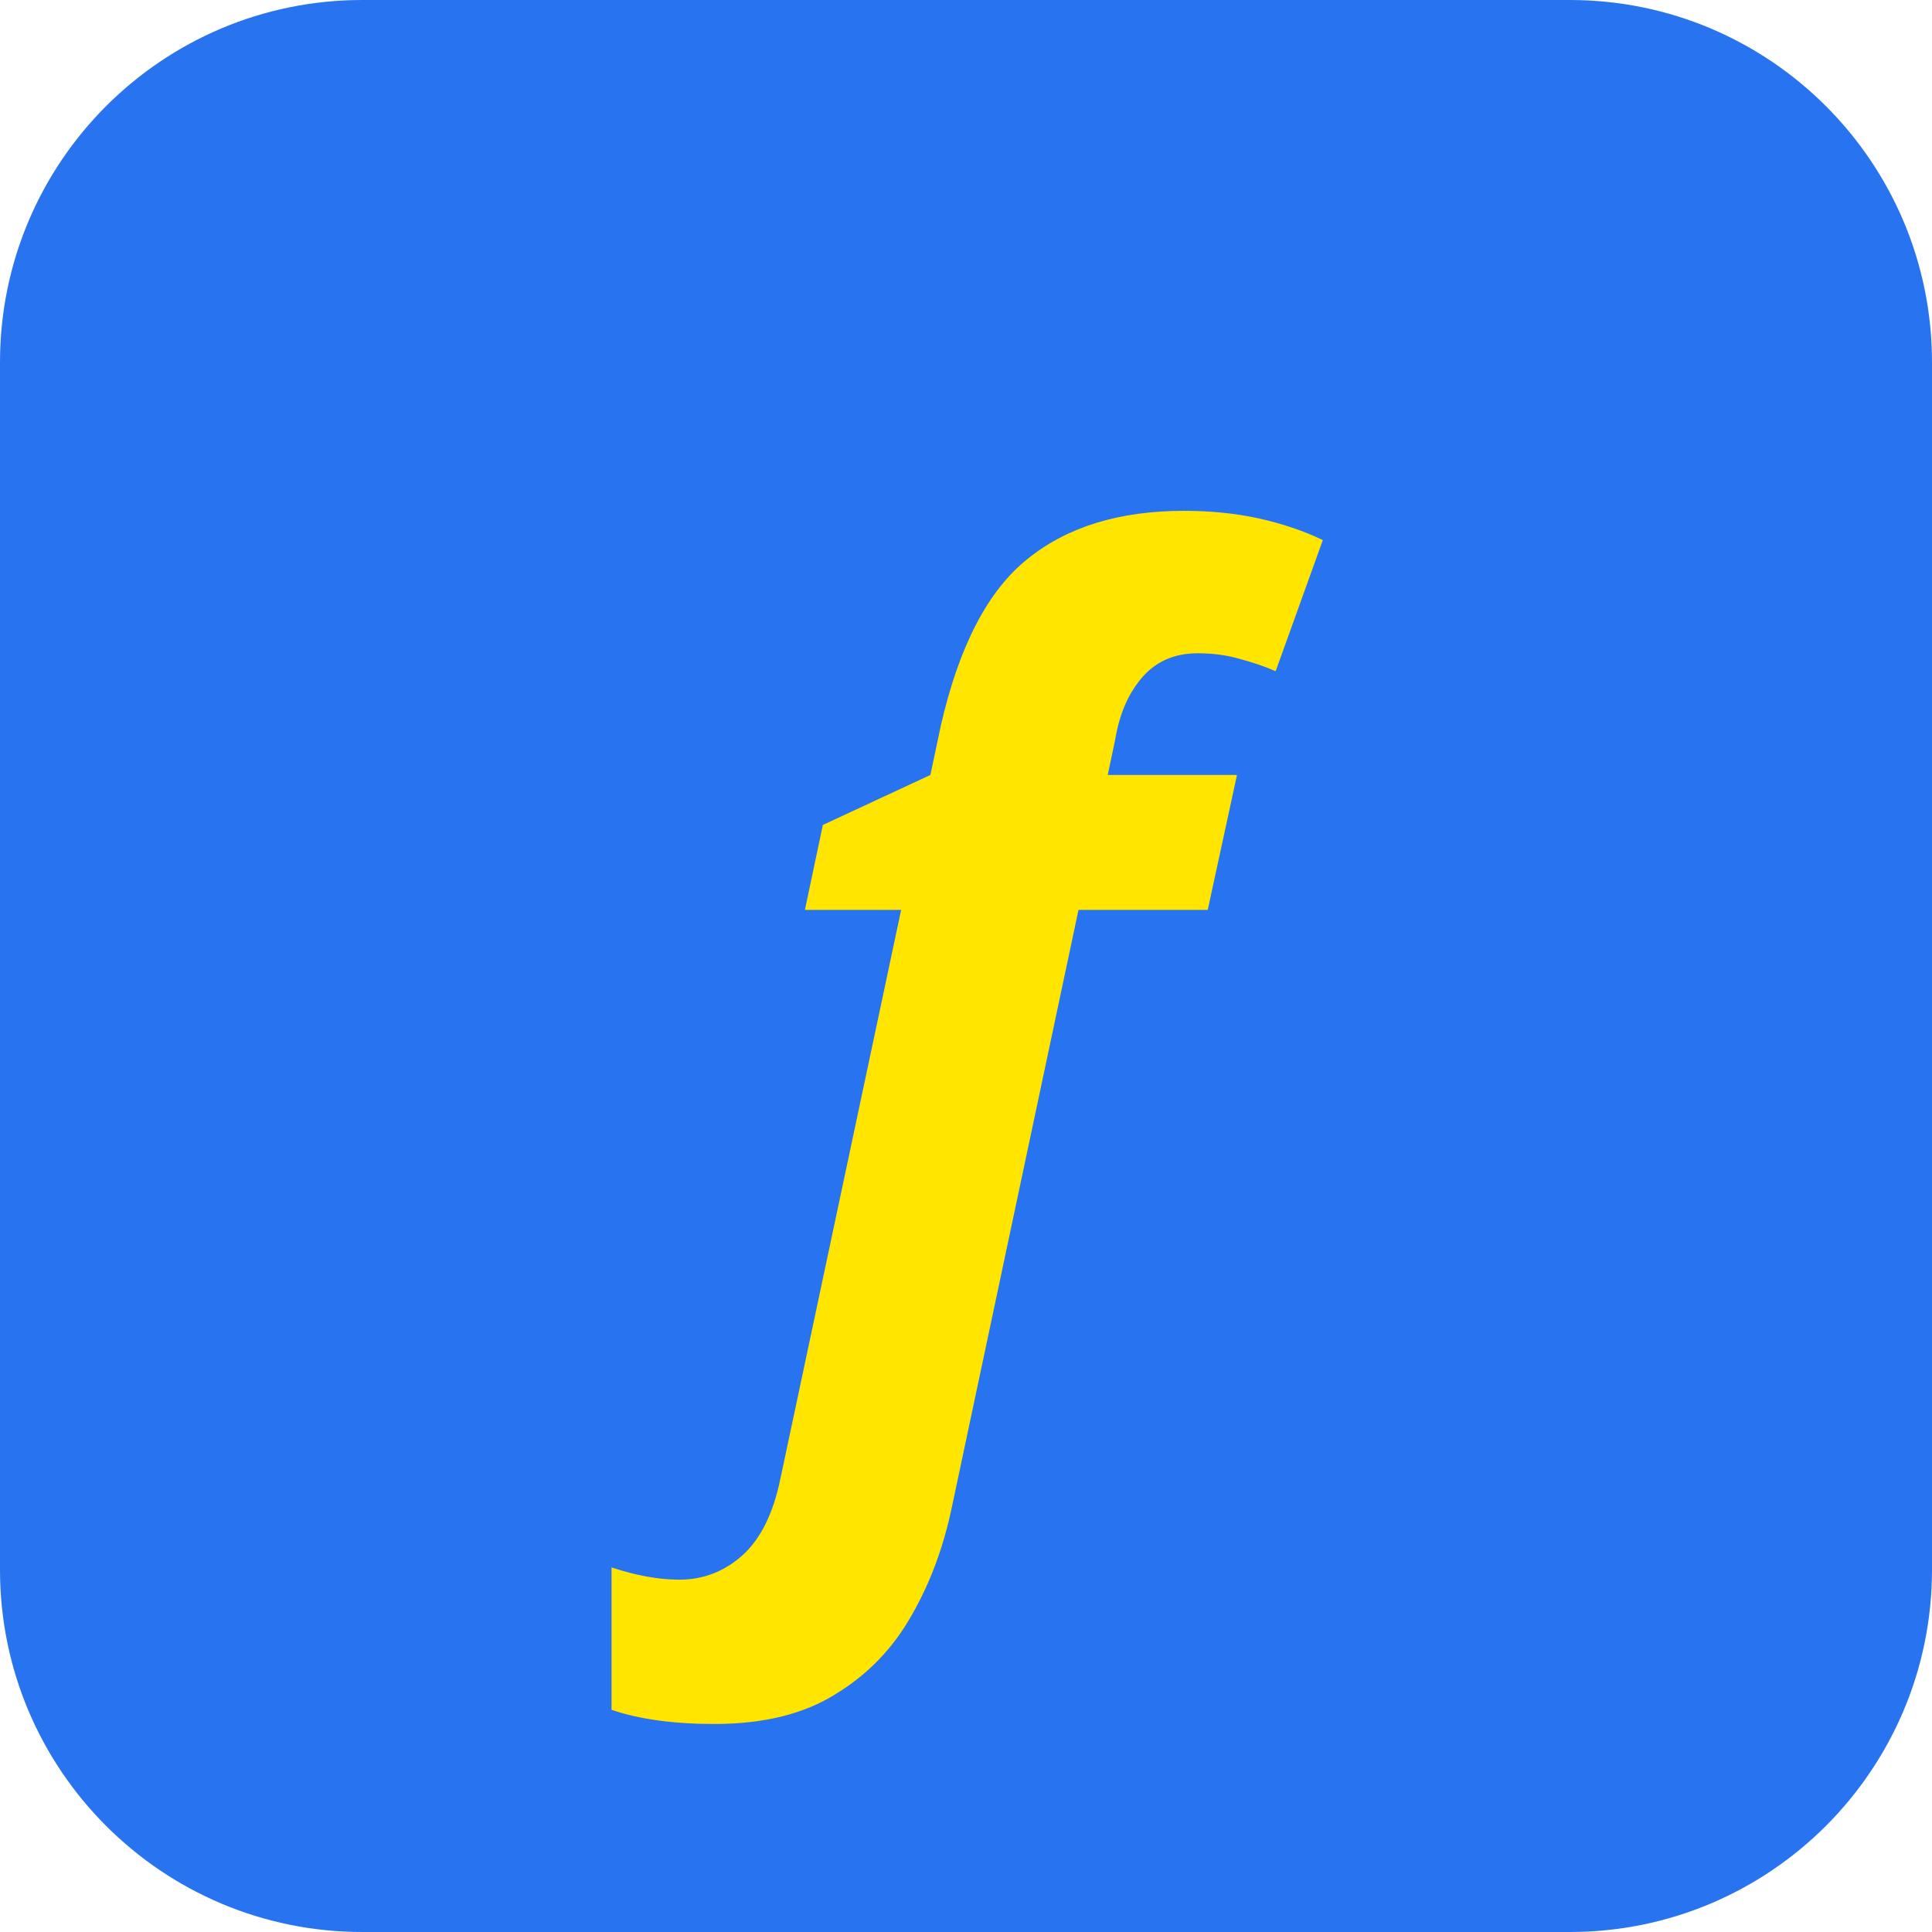
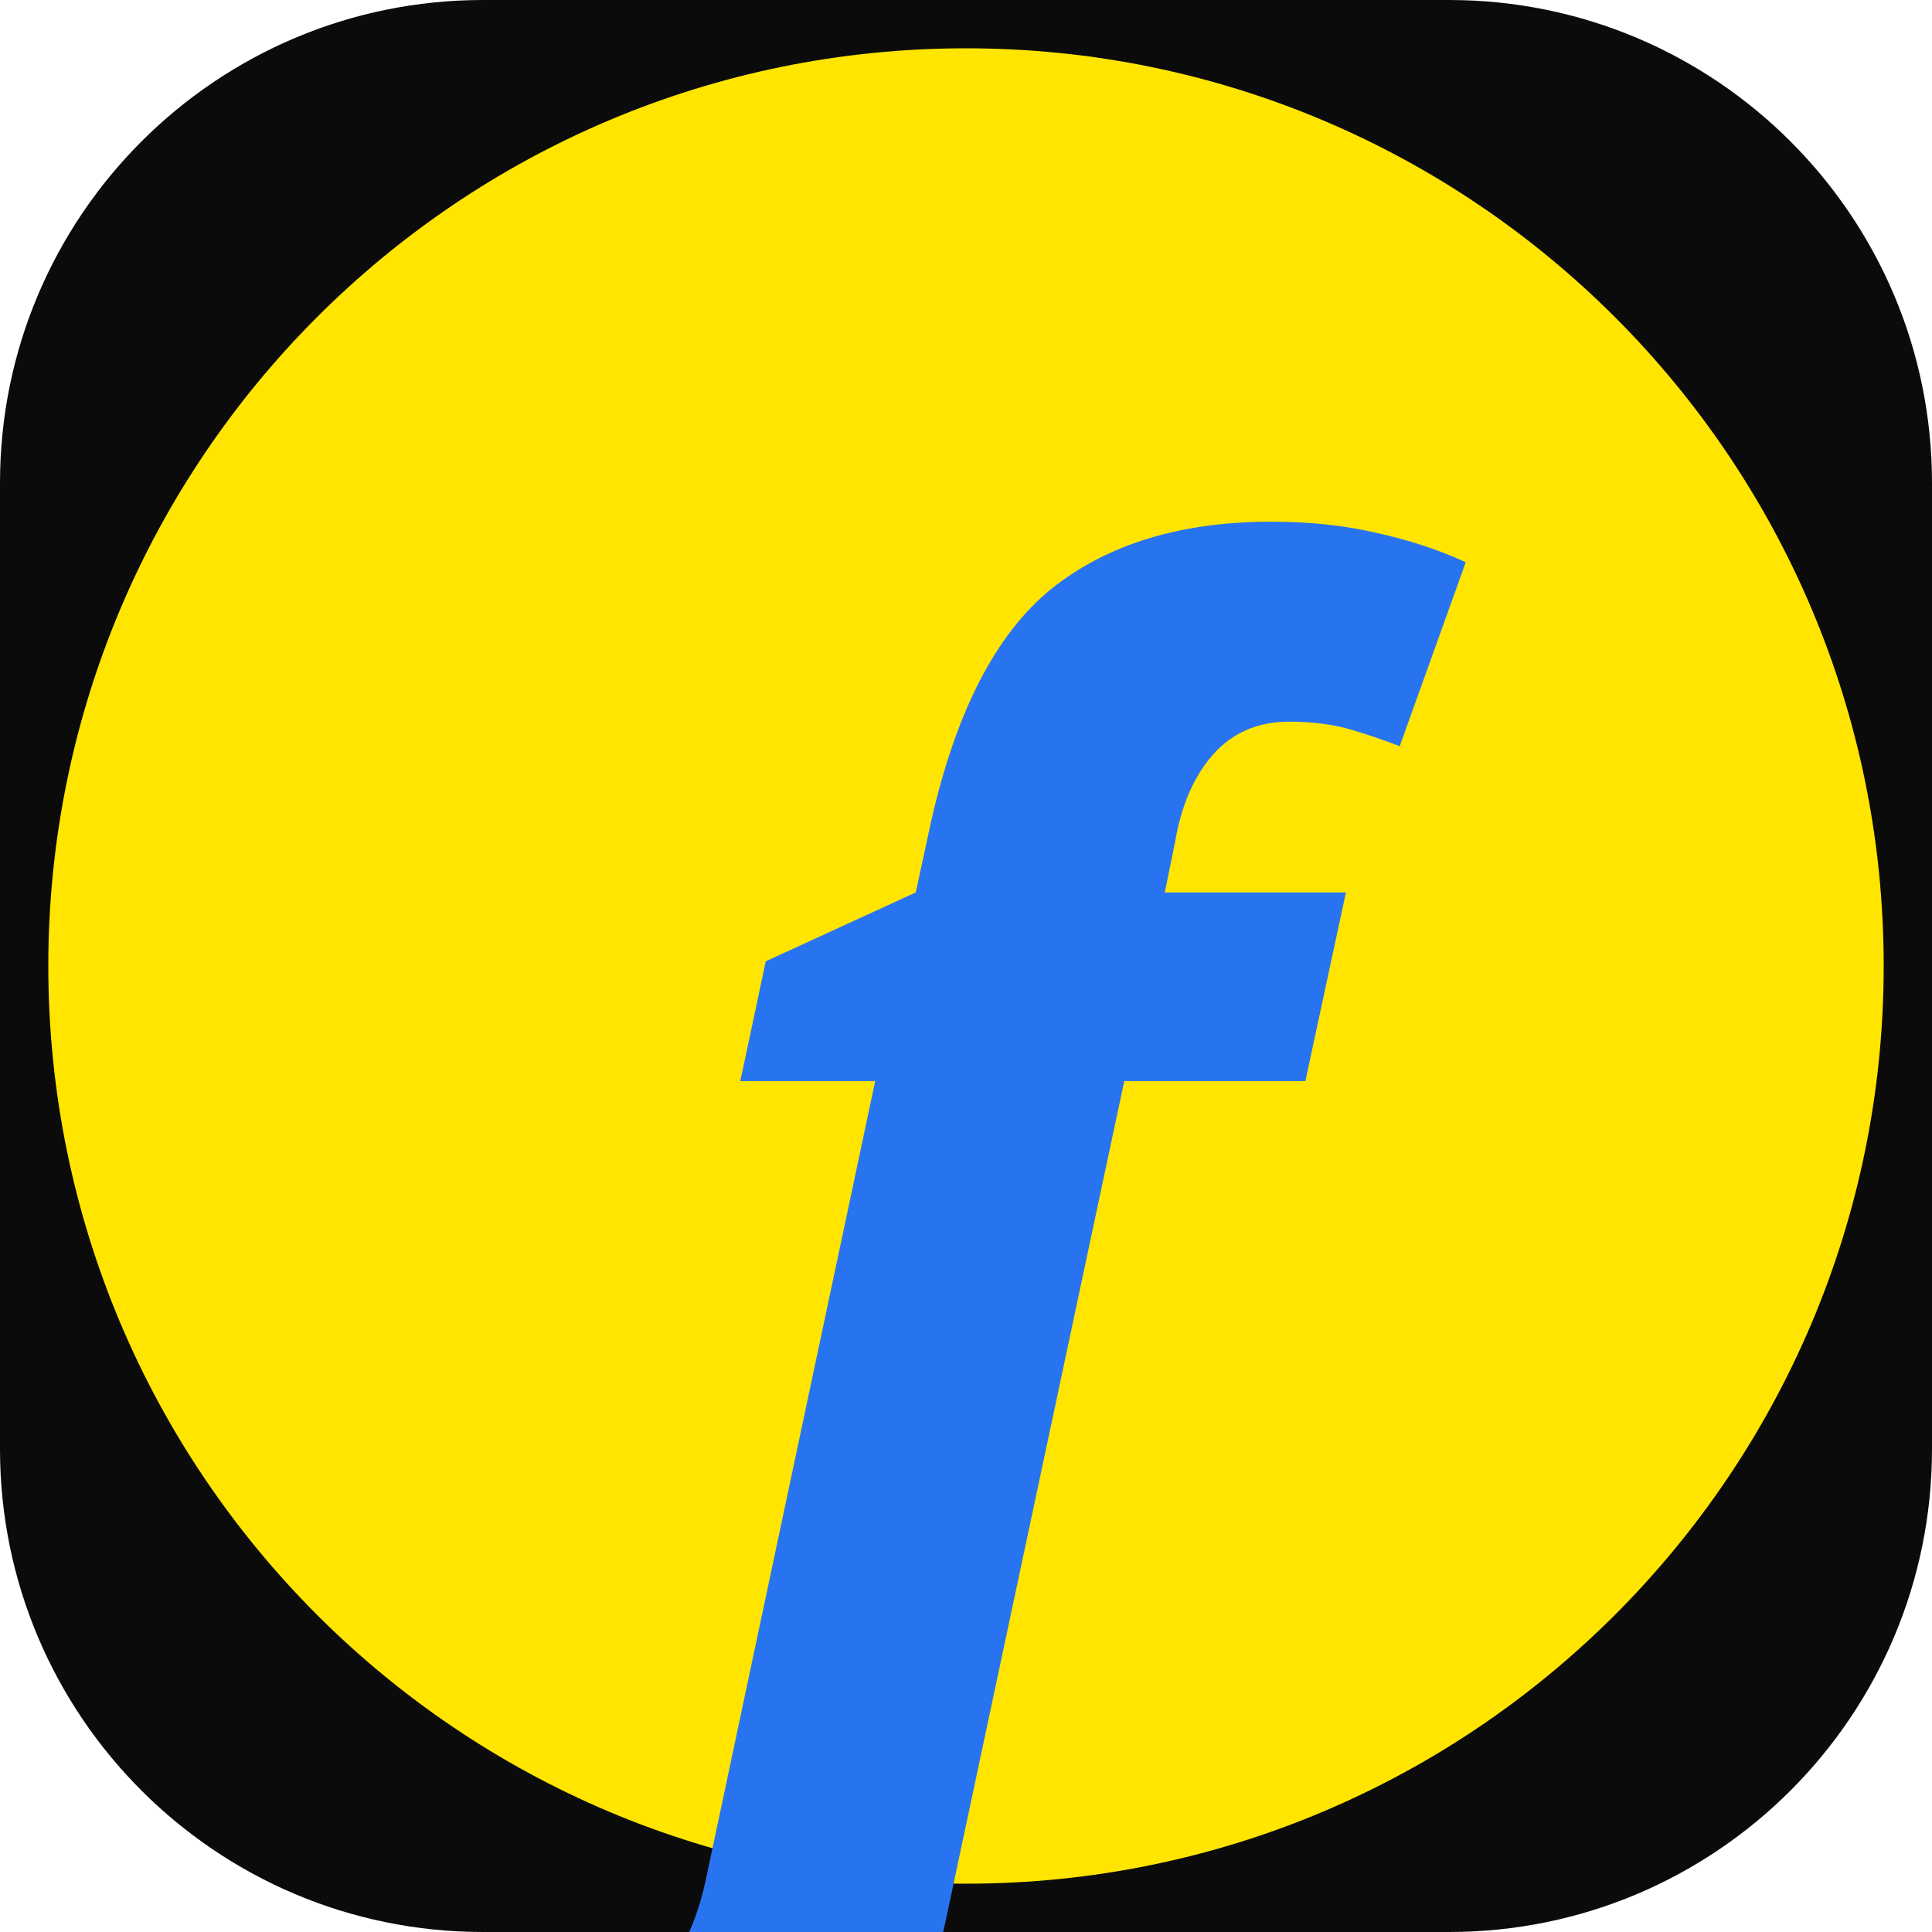
<svg xmlns="http://www.w3.org/2000/svg" viewBox="0 0 32 32">
-   <rect width="32" height="32" rx="6" fill="#2874f0" />
-   <text x="50%" y="50%" dominant-baseline="central" text-anchor="middle" fill="#ffe500" font-family="Arial Black, sans-serif" font-weight="900" font-size="20" font-style="italic">f</text>
+   <rect width="32" height="32" rx="8" fill="#0b0b0b" />
+   <circle cx="16" cy="16" r="15.2" fill="#ffe500" />
+   <text x="50%" y="60%" dominant-baseline="central" text-anchor="middle" fill="#2874f0" font-family="Arial Black, sans-serif" font-weight="900" font-size="28" font-style="italic">
+     f
+   </text>
</svg>
